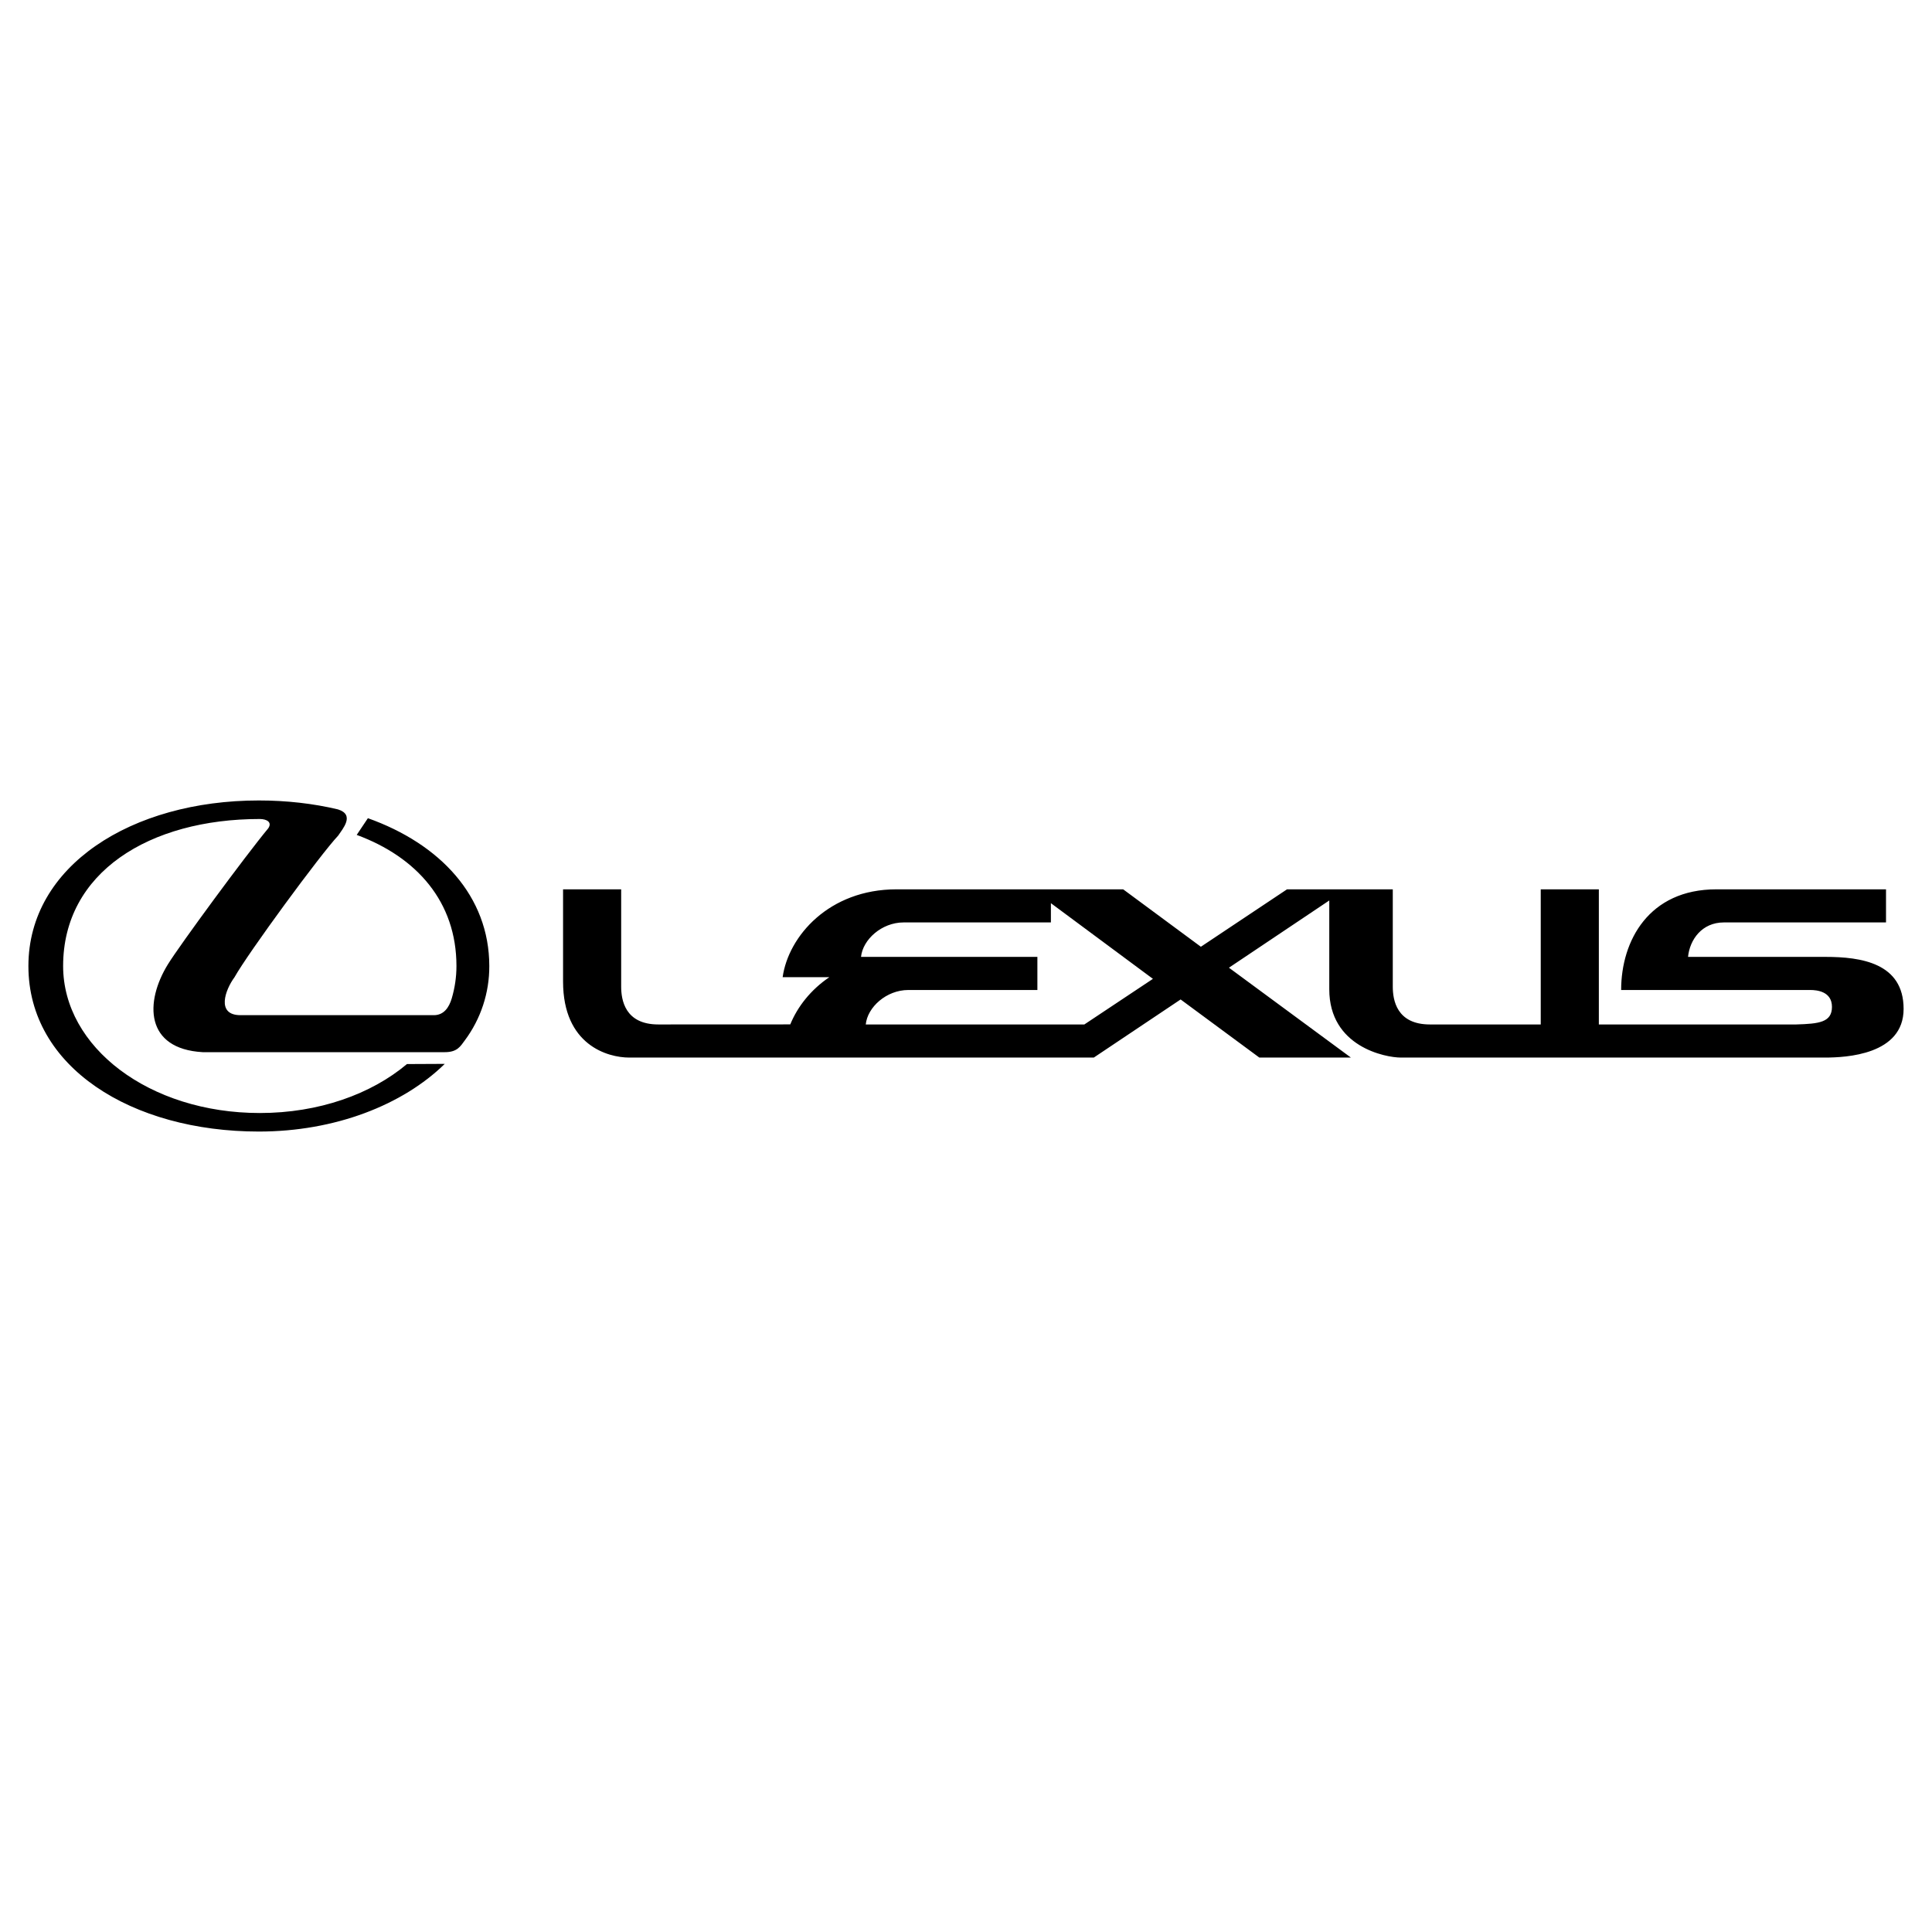
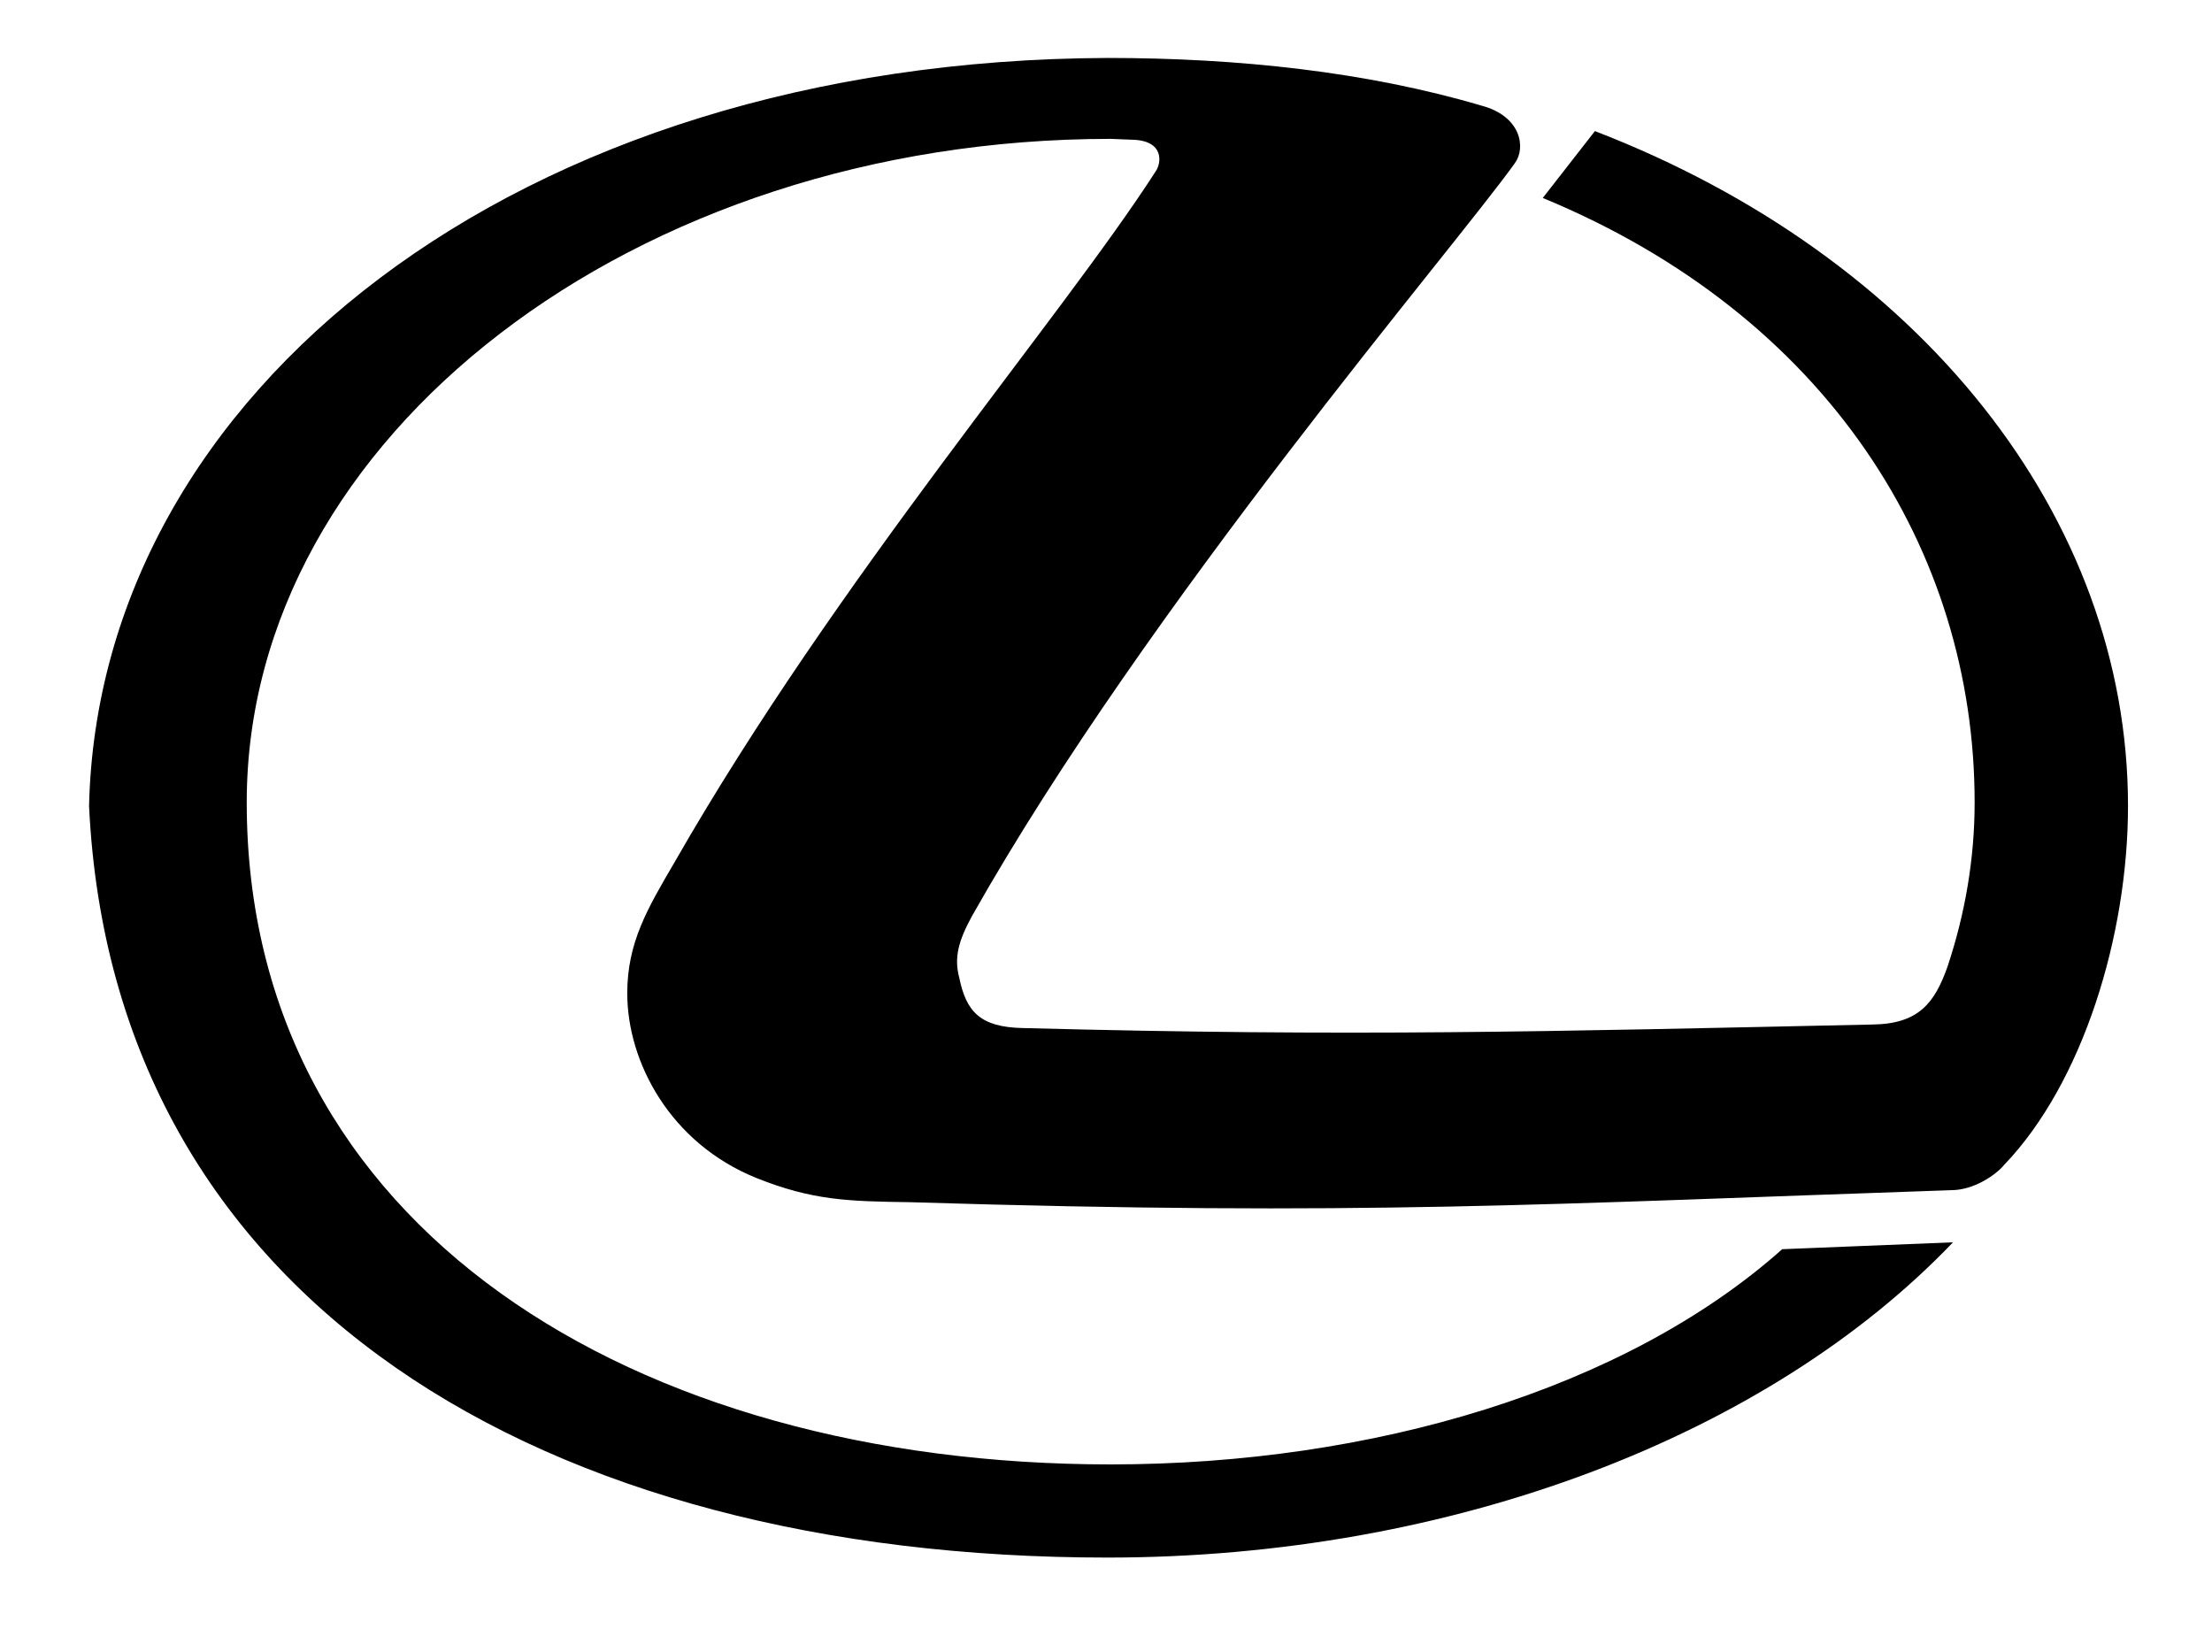
- <svg xmlns="http://www.w3.org/2000/svg" role="img" viewBox="0 0 192.756 192.756">
-   <g fill-rule="evenodd" clip-rule="evenodd">
-     <path d="M182.135 95.469h-13.719c.17-1.719 1.383-3.438 3.574-3.438h16.178v-3.303h-16.92c-6.74 0-9.506 5.124-9.506 10.044h18.877c.639 0 2.156.135 2.156 1.685 0 1.551-1.314 1.686-3.572 1.753h-19.686V88.728h-5.797v13.482h-11.055c-3.338 0-3.707-2.46-3.707-3.774v-9.708h-10.551l-8.596 5.73-7.752-5.73H89.444c-6.741 0-10.786 4.685-11.359 8.763h4.662c-1.864 1.257-3.184 2.96-3.901 4.713l-13.164.006c-3.337 0-3.708-2.46-3.708-3.774v-9.708h-5.797v9.202c0 6.337 4.449 7.584 6.606 7.584h46.346l8.662-5.798 7.854 5.798h9.135l-12.168-8.966 10.01-6.708v8.865c0 5.729 5.596 6.809 7.146 6.809h42.301c2.09 0 7.854-.27 7.854-4.854s-4.249-5.191-7.788-5.191zm-73.949 6.741H86.377c.168-1.719 2.056-3.438 4.247-3.438H103.5v-3.303H85.905c.168-1.719 2.056-3.438 4.247-3.438h14.696V90.11l10.18 7.55-6.842 4.55zM25.826 112.895c7.612 0 14.363-2.657 18.548-6.752l-3.771.018c-3.565 2.998-8.777 4.885-14.684 4.885-11.019 0-19.621-6.566-19.621-14.667 0-9.343 8.602-14.667 19.621-14.667.701.002 1.261.325.841.933-2.289 2.756-8.808 11.626-9.997 13.548-2.346 3.789-2.29 8.455 3.457 8.782h24.166c1.235 0 1.548-.579 1.994-1.183a12.339 12.339 0 0 0 2.437-7.413c-.004-6.962-4.903-12.18-12.112-14.747l-1.116 1.667c5.99 2.21 9.951 6.676 9.951 13.08 0 1.112-.163 2.195-.471 3.236-.268.904-.791 1.669-1.782 1.669h-19.29c-2.471 0-1.516-2.549-.601-3.784 1.327-2.379 8.596-12.286 10.346-14.132.446-.677 1.696-2.079-.027-2.616-2.46-.584-5.118-.89-7.89-.89-12.697 0-22.984 6.52-22.991 16.517-.006 10.09 10.294 16.516 22.992 16.516z" />
-   </g>
+ <svg xmlns="http://www.w3.org/2000/svg" role="img" viewBox="12 14 142 106">
+   <path fill="#000000" fill-rule="evenodd" d="M 84.704,22.97 C 86.765,23.027 86.546,24.475 86.205,24.975 C 80.123,34.436 65.753,51.094 55.29,69.372 C 53.557,72.333 52.267,74.512 52.267,77.762 C 52.267,82.168 55.018,87.378 60.544,89.613 C 64.179,91.069 66.467,91.114 70.39,91.171 C 99.517,92.071 111.193,91.284 137.256,90.4 C 138.762,90.396 140.161,89.382 140.664,88.769 C 145.703,83.515 148.608,74.07 148.608,65.736 C 148.608,47.175 135.24,30.456 114.386,22.415 L 111.039,26.707 C 129.317,34.261 138.762,49.35 138.762,65.509 C 138.762,69.145 138.145,72.666 137.029,76.029 C 136.202,78.375 135.183,79.722 132.221,79.766 C 110.982,80.22 98.957,80.553 77.661,79.993 C 74.914,79.937 74.026,78.935 73.579,76.76 C 73.238,75.47 73.523,74.398 74.411,72.78 C 85.706,52.77 105.383,29.9 109.246,24.475 C 109.98,23.473 109.635,21.453 107.116,20.784 C 99.744,18.605 91.472,17.72 83.085,17.72 C 45.114,17.875 18.333,39.231 17.717,65.736 C 19.238,97.553 46.903,113.984 83.085,113.984 C 105.225,113.984 125.507,106.158 137.374,93.747 L 126.411,94.189 C 116.289,103.192 100.073,108.004 83.3,108.004 C 52.73,108.004 27.839,92.802 27.839,65.509 C 27.839,42.035 52.725,22.914 83.3,22.914 C 83.3,22.914 84.704,22.97 84.704,22.97 z" />
</svg>
